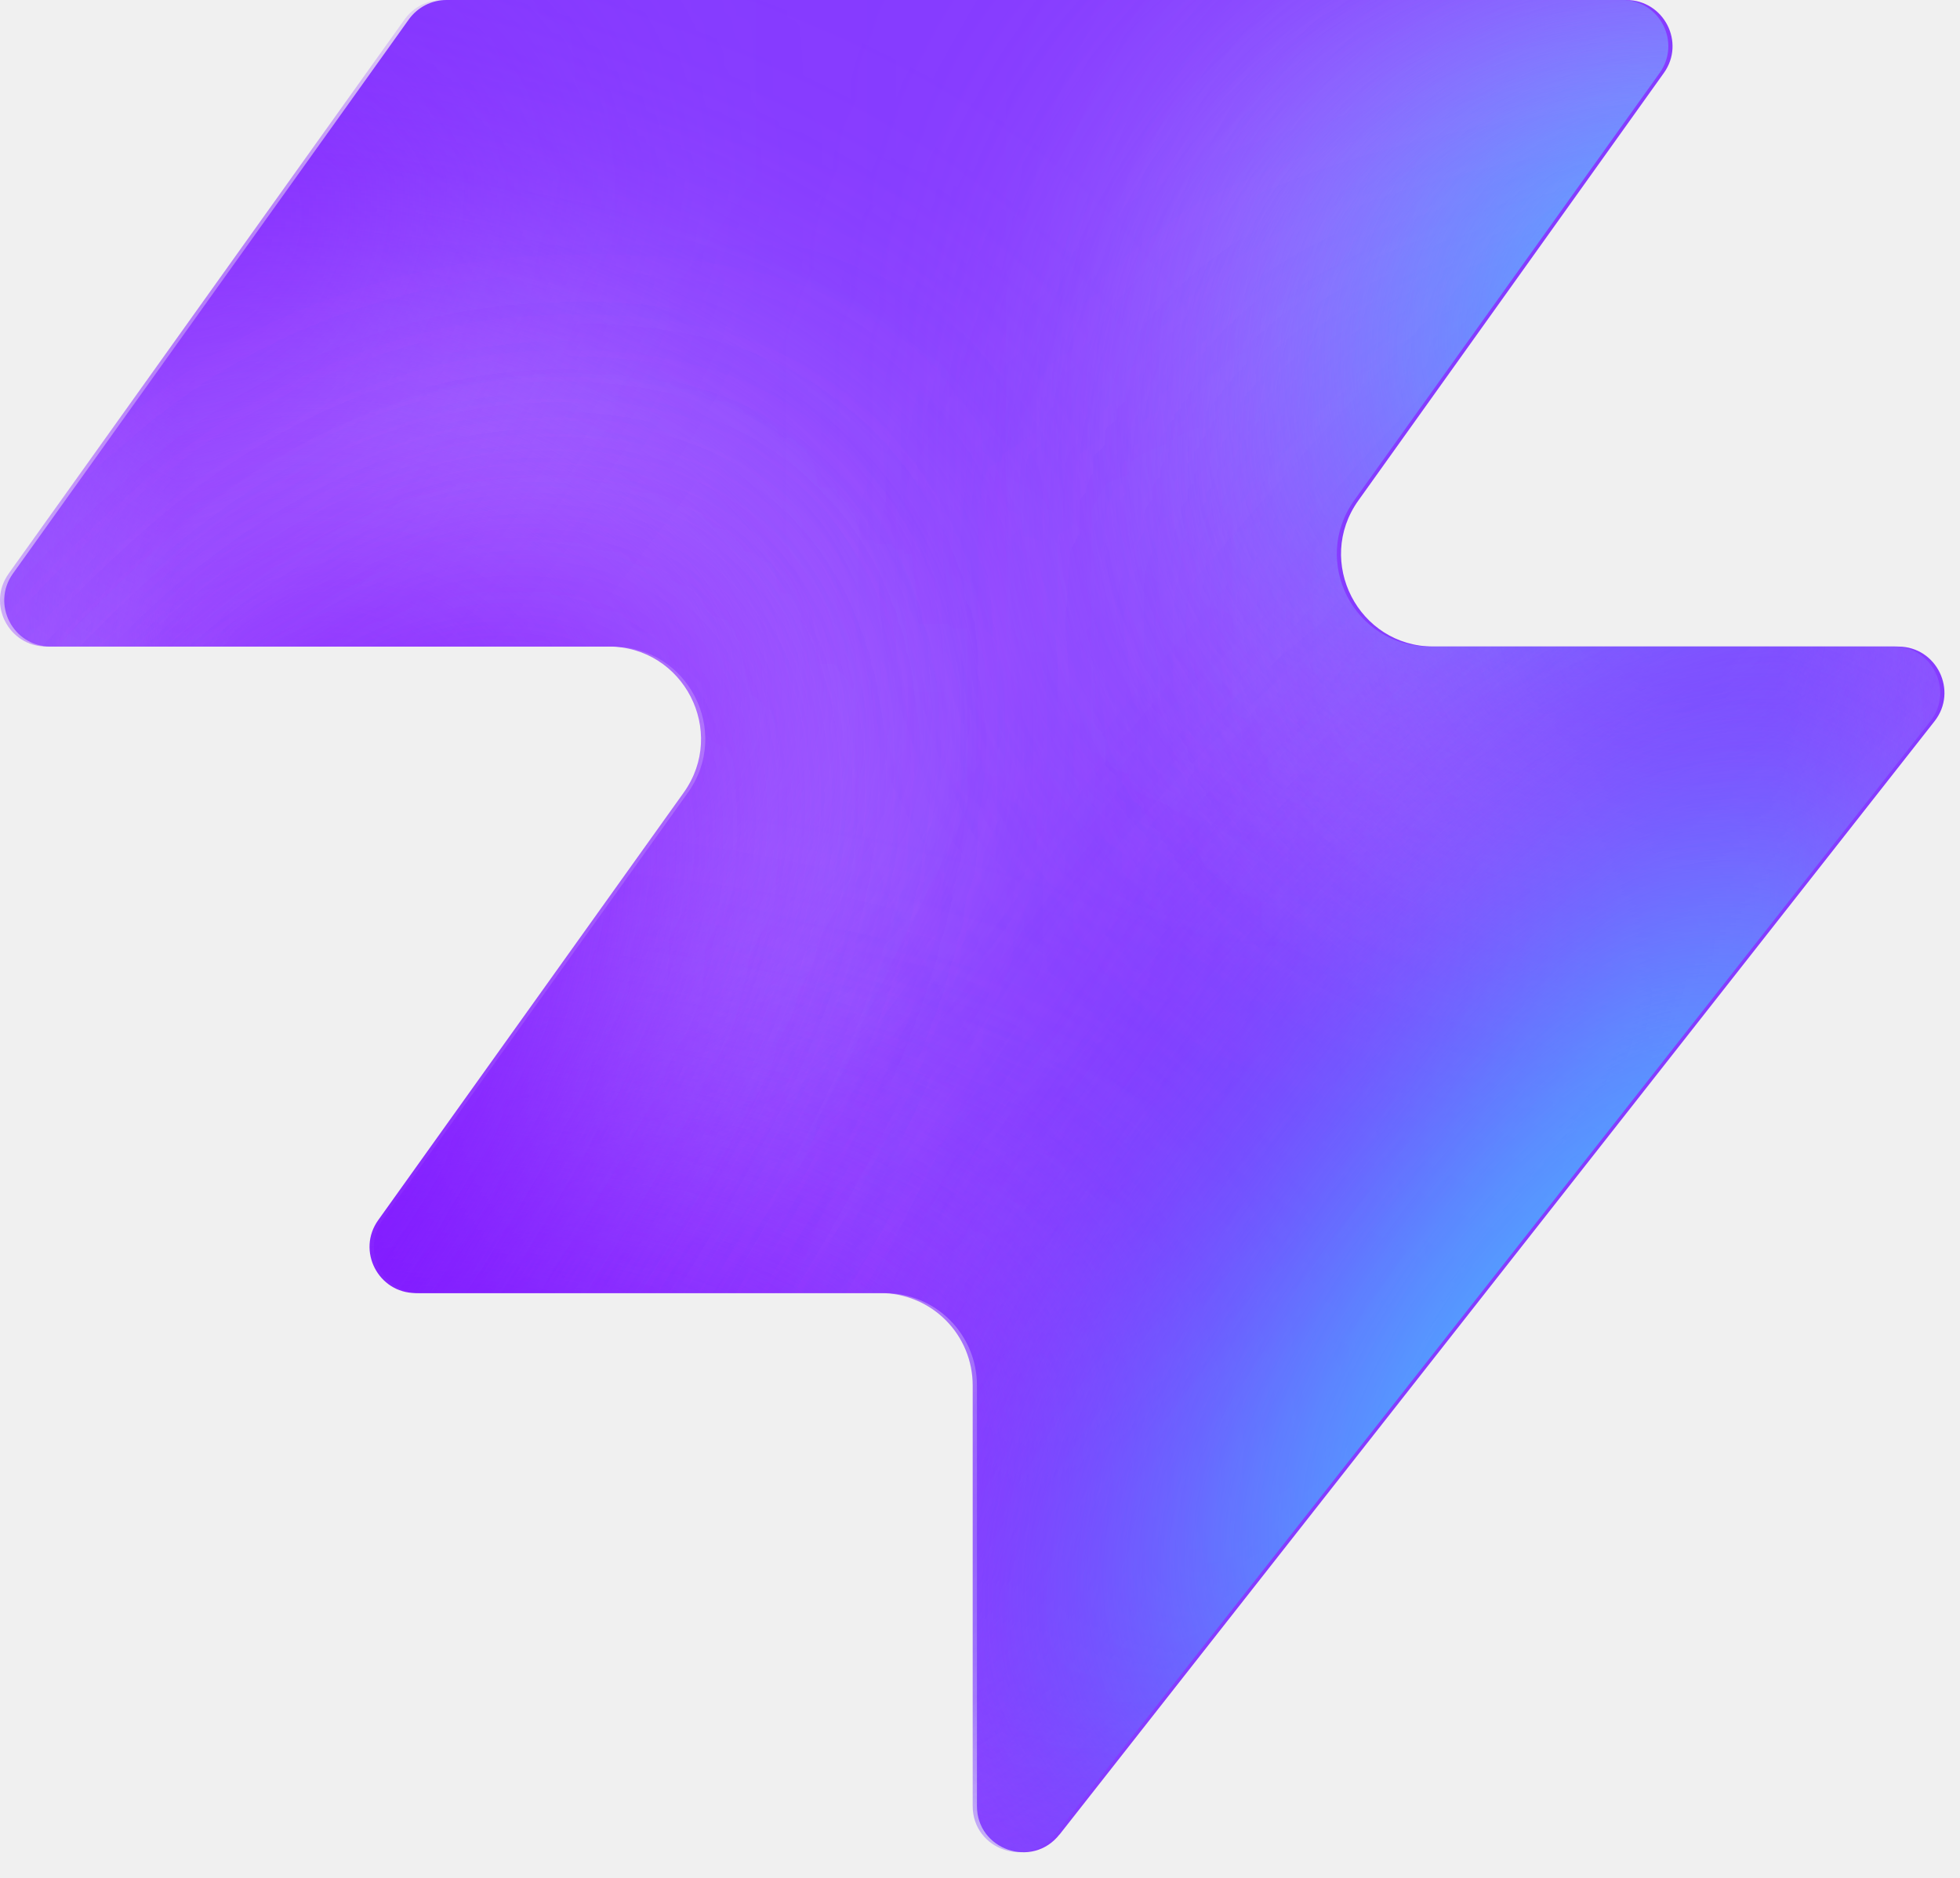
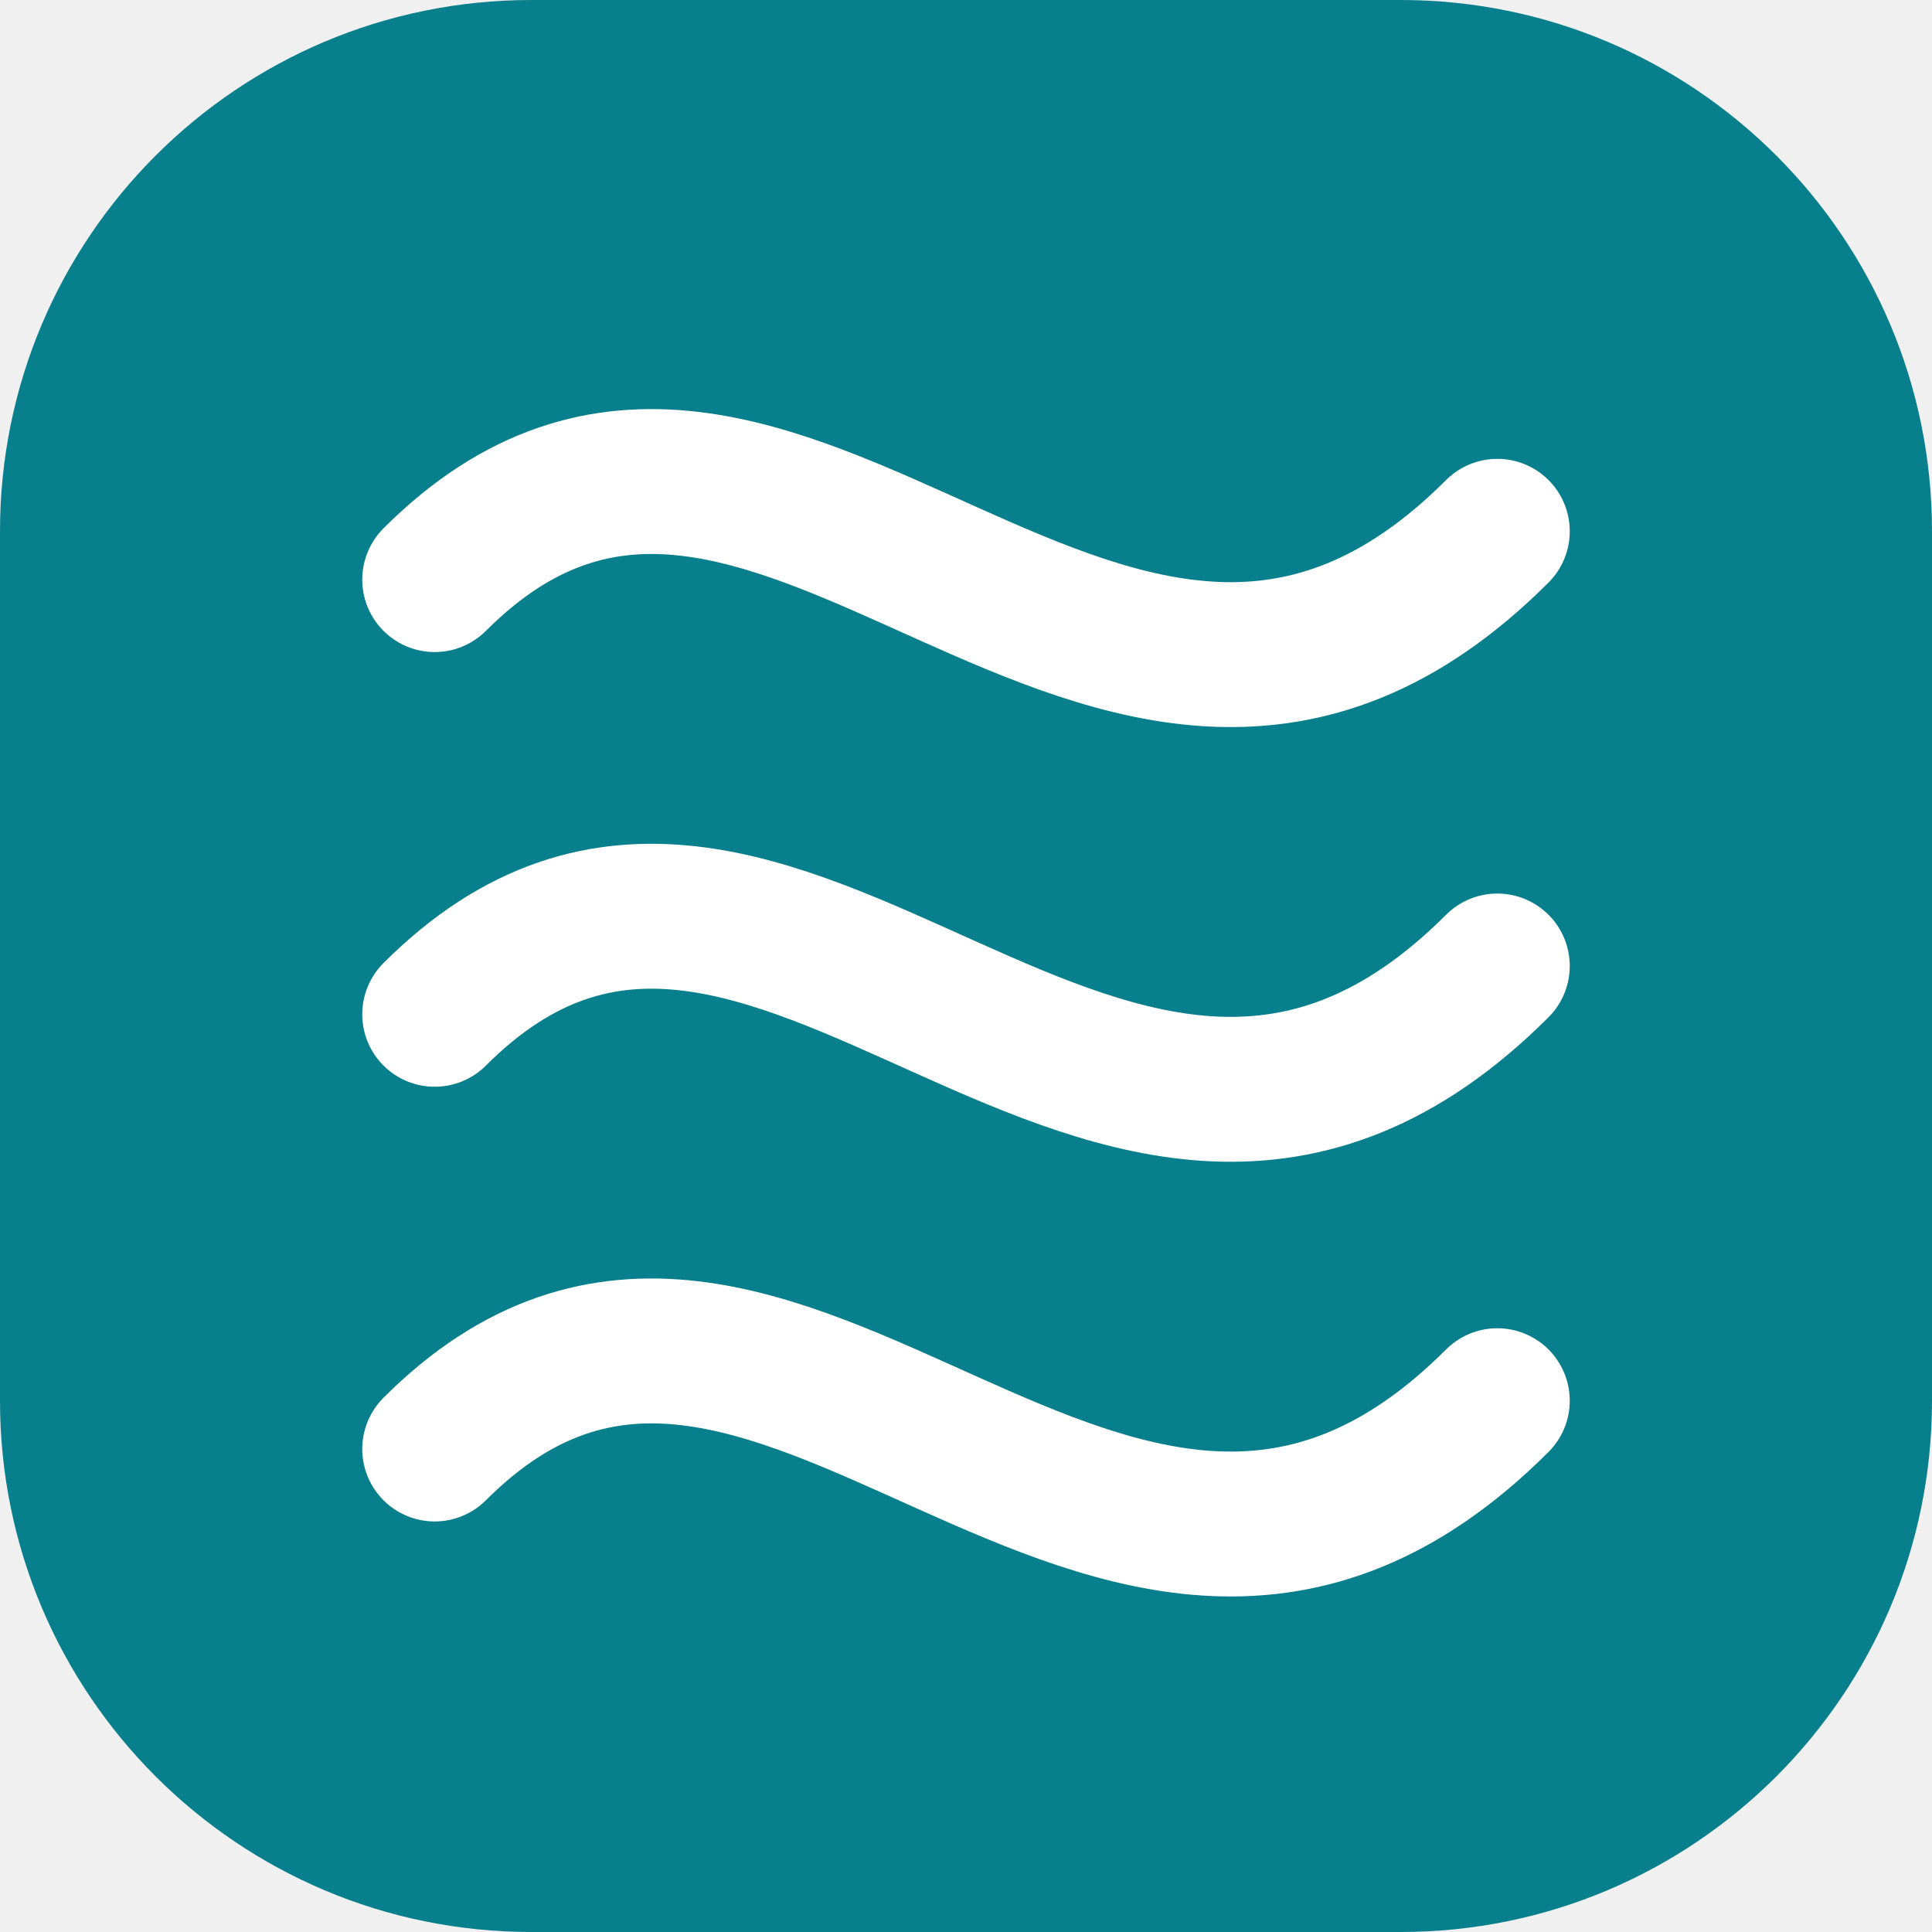
- <svg xmlns="http://www.w3.org/2000/svg" width="48" height="46" fill="none" viewBox="0 0 48 46">
-   <path fill="#863bff" d="M25.946 44.938c-.664.845-2.021.375-2.021-.698V33.937a2.26 2.26 0 0 0-2.262-2.262H10.287c-.92 0-1.456-1.04-.92-1.788l7.48-10.471c1.07-1.497 0-3.578-1.842-3.578H1.237c-.92 0-1.456-1.04-.92-1.788L10.013.474c.214-.297.556-.474.92-.474h28.894c.92 0 1.456 1.04.92 1.788l-7.48 10.471c-1.07 1.498 0 3.579 1.842 3.579h11.377c.943 0 1.473 1.088.89 1.83L25.947 44.94z" style="fill:#863bff;fill:color(display-p3 .525 .23 1);fill-opacity:1" />
-   <mask id="a" width="48" height="46" x="0" y="0" maskUnits="userSpaceOnUse" style="mask-type:alpha">
-     <path fill="#000" d="M25.842 44.938c-.664.844-2.021.375-2.021-.698V33.937a2.26 2.26 0 0 0-2.262-2.262H10.183c-.92 0-1.456-1.04-.92-1.788l7.48-10.471c1.07-1.498 0-3.579-1.842-3.579H1.133c-.92 0-1.456-1.04-.92-1.787L9.91.473c.214-.297.556-.474.92-.474h28.894c.92 0 1.456 1.04.92 1.788l-7.48 10.471c-1.07 1.498 0 3.578 1.842 3.578h11.377c.943 0 1.473 1.088.89 1.832L25.843 44.94z" style="fill:#000;fill-opacity:1" />
-   </mask>
-   <g mask="url(#a)">
-     <g filter="url(#b)">
-       <ellipse cx="5.508" cy="14.704" fill="#ede6ff" rx="5.508" ry="14.704" style="fill:#ede6ff;fill:color(display-p3 .927 .903 1);fill-opacity:1" transform="matrix(.00324 1 1 -.00324 -4.47 31.516)" />
-     </g>
-     <g filter="url(#c)">
-       <ellipse cx="10.399" cy="29.851" fill="#ede6ff" rx="10.399" ry="29.851" style="fill:#ede6ff;fill:color(display-p3 .927 .903 1);fill-opacity:1" transform="matrix(.00324 1 1 -.00324 -39.328 7.883)" />
-     </g>
-     <g filter="url(#d)">
-       <ellipse cx="5.508" cy="30.487" fill="#7e14ff" rx="5.508" ry="30.487" style="fill:#7e14ff;fill:color(display-p3 .492 .077 1);fill-opacity:1" transform="rotate(89.814 -25.913 -14.639)scale(1 -1)" />
-     </g>
-     <g filter="url(#e)">
-       <ellipse cx="5.508" cy="30.599" fill="#7e14ff" rx="5.508" ry="30.599" style="fill:#7e14ff;fill:color(display-p3 .492 .077 1);fill-opacity:1" transform="rotate(89.814 -32.644 -3.334)scale(1 -1)" />
-     </g>
-     <g filter="url(#f)">
-       <ellipse cx="5.508" cy="30.599" fill="#7e14ff" rx="5.508" ry="30.599" style="fill:#7e14ff;fill:color(display-p3 .492 .077 1);fill-opacity:1" transform="matrix(.00324 1 1 -.00324 -34.34 30.47)" />
-     </g>
-     <g filter="url(#g)">
-       <ellipse cx="14.072" cy="22.078" fill="#ede6ff" rx="14.072" ry="22.078" style="fill:#ede6ff;fill:color(display-p3 .927 .903 1);fill-opacity:1" transform="rotate(93.35 24.506 48.493)scale(-1 1)" />
-     </g>
-     <g filter="url(#h)">
-       <ellipse cx="3.47" cy="21.501" fill="#7e14ff" rx="3.47" ry="21.501" style="fill:#7e14ff;fill:color(display-p3 .492 .077 1);fill-opacity:1" transform="rotate(89.009 28.708 47.59)scale(-1 1)" />
-     </g>
-     <g filter="url(#i)">
-       <ellipse cx="3.47" cy="21.501" fill="#7e14ff" rx="3.47" ry="21.501" style="fill:#7e14ff;fill:color(display-p3 .492 .077 1);fill-opacity:1" transform="rotate(89.009 28.708 47.59)scale(-1 1)" />
-     </g>
-     <g filter="url(#j)">
-       <ellipse cx=".387" cy="8.972" fill="#7e14ff" rx="4.407" ry="29.108" style="fill:#7e14ff;fill:color(display-p3 .492 .077 1);fill-opacity:1" transform="rotate(39.51 .387 8.972)" />
-     </g>
-     <g filter="url(#k)">
-       <ellipse cx="47.523" cy="-6.092" fill="#7e14ff" rx="4.407" ry="29.108" style="fill:#7e14ff;fill:color(display-p3 .492 .077 1);fill-opacity:1" transform="rotate(37.892 47.523 -6.092)" />
-     </g>
-     <g filter="url(#l)">
-       <ellipse cx="41.412" cy="6.333" fill="#47bfff" rx="5.971" ry="9.665" style="fill:#47bfff;fill:color(display-p3 .28 .748 1);fill-opacity:1" transform="rotate(37.892 41.412 6.333)" />
-     </g>
-     <g filter="url(#m)">
-       <ellipse cx="-1.879" cy="38.332" fill="#7e14ff" rx="4.407" ry="29.108" style="fill:#7e14ff;fill:color(display-p3 .492 .077 1);fill-opacity:1" transform="rotate(37.892 -1.88 38.332)" />
-     </g>
-     <g filter="url(#n)">
-       <ellipse cx="-1.879" cy="38.332" fill="#7e14ff" rx="4.407" ry="29.108" style="fill:#7e14ff;fill:color(display-p3 .492 .077 1);fill-opacity:1" transform="rotate(37.892 -1.88 38.332)" />
-     </g>
-     <g filter="url(#o)">
-       <ellipse cx="35.651" cy="29.907" fill="#7e14ff" rx="4.407" ry="29.108" style="fill:#7e14ff;fill:color(display-p3 .492 .077 1);fill-opacity:1" transform="rotate(37.892 35.651 29.907)" />
-     </g>
-     <g filter="url(#p)">
-       <ellipse cx="38.418" cy="32.4" fill="#47bfff" rx="5.971" ry="15.297" style="fill:#47bfff;fill:color(display-p3 .28 .748 1);fill-opacity:1" transform="rotate(37.892 38.418 32.4)" />
-     </g>
-   </g>
-   <defs>
-     <filter id="b" width="60.045" height="41.654" x="-19.77" y="16.149" color-interpolation-filters="sRGB" filterUnits="userSpaceOnUse">
-       <feFlood flood-opacity="0" result="BackgroundImageFix" />
-       <feBlend in="SourceGraphic" in2="BackgroundImageFix" result="shape" />
-       <feGaussianBlur result="effect1_foregroundBlur_2002_17158" stdDeviation="7.659" />
-     </filter>
-     <filter id="c" width="90.34" height="51.437" x="-54.613" y="-7.533" color-interpolation-filters="sRGB" filterUnits="userSpaceOnUse">
-       <feFlood flood-opacity="0" result="BackgroundImageFix" />
-       <feBlend in="SourceGraphic" in2="BackgroundImageFix" result="shape" />
-       <feGaussianBlur result="effect1_foregroundBlur_2002_17158" stdDeviation="7.659" />
-     </filter>
-     <filter id="d" width="79.355" height="29.4" x="-49.64" y="2.03" color-interpolation-filters="sRGB" filterUnits="userSpaceOnUse">
-       <feFlood flood-opacity="0" result="BackgroundImageFix" />
-       <feBlend in="SourceGraphic" in2="BackgroundImageFix" result="shape" />
-       <feGaussianBlur result="effect1_foregroundBlur_2002_17158" stdDeviation="4.596" />
-     </filter>
-     <filter id="e" width="79.579" height="29.4" x="-45.045" y="20.029" color-interpolation-filters="sRGB" filterUnits="userSpaceOnUse">
-       <feFlood flood-opacity="0" result="BackgroundImageFix" />
-       <feBlend in="SourceGraphic" in2="BackgroundImageFix" result="shape" />
-       <feGaussianBlur result="effect1_foregroundBlur_2002_17158" stdDeviation="4.596" />
-     </filter>
-     <filter id="f" width="79.579" height="29.4" x="-43.513" y="21.178" color-interpolation-filters="sRGB" filterUnits="userSpaceOnUse">
-       <feFlood flood-opacity="0" result="BackgroundImageFix" />
-       <feBlend in="SourceGraphic" in2="BackgroundImageFix" result="shape" />
-       <feGaussianBlur result="effect1_foregroundBlur_2002_17158" stdDeviation="4.596" />
-     </filter>
-     <filter id="g" width="74.749" height="58.852" x="15.756" y="-17.901" color-interpolation-filters="sRGB" filterUnits="userSpaceOnUse">
-       <feFlood flood-opacity="0" result="BackgroundImageFix" />
-       <feBlend in="SourceGraphic" in2="BackgroundImageFix" result="shape" />
-       <feGaussianBlur result="effect1_foregroundBlur_2002_17158" stdDeviation="7.659" />
-     </filter>
-     <filter id="h" width="61.377" height="25.362" x="23.548" y="2.284" color-interpolation-filters="sRGB" filterUnits="userSpaceOnUse">
-       <feFlood flood-opacity="0" result="BackgroundImageFix" />
-       <feBlend in="SourceGraphic" in2="BackgroundImageFix" result="shape" />
-       <feGaussianBlur result="effect1_foregroundBlur_2002_17158" stdDeviation="4.596" />
-     </filter>
-     <filter id="i" width="61.377" height="25.362" x="23.548" y="2.284" color-interpolation-filters="sRGB" filterUnits="userSpaceOnUse">
-       <feFlood flood-opacity="0" result="BackgroundImageFix" />
-       <feBlend in="SourceGraphic" in2="BackgroundImageFix" result="shape" />
-       <feGaussianBlur result="effect1_foregroundBlur_2002_17158" stdDeviation="4.596" />
-     </filter>
-     <filter id="j" width="56.045" height="63.649" x="-27.636" y="-22.853" color-interpolation-filters="sRGB" filterUnits="userSpaceOnUse">
-       <feFlood flood-opacity="0" result="BackgroundImageFix" />
-       <feBlend in="SourceGraphic" in2="BackgroundImageFix" result="shape" />
-       <feGaussianBlur result="effect1_foregroundBlur_2002_17158" stdDeviation="4.596" />
-     </filter>
-     <filter id="k" width="54.814" height="64.646" x="20.116" y="-38.415" color-interpolation-filters="sRGB" filterUnits="userSpaceOnUse">
-       <feFlood flood-opacity="0" result="BackgroundImageFix" />
-       <feBlend in="SourceGraphic" in2="BackgroundImageFix" result="shape" />
-       <feGaussianBlur result="effect1_foregroundBlur_2002_17158" stdDeviation="4.596" />
-     </filter>
-     <filter id="l" width="33.541" height="35.313" x="24.641" y="-11.323" color-interpolation-filters="sRGB" filterUnits="userSpaceOnUse">
-       <feFlood flood-opacity="0" result="BackgroundImageFix" />
-       <feBlend in="SourceGraphic" in2="BackgroundImageFix" result="shape" />
-       <feGaussianBlur result="effect1_foregroundBlur_2002_17158" stdDeviation="4.596" />
-     </filter>
-     <filter id="m" width="54.814" height="64.646" x="-29.286" y="6.009" color-interpolation-filters="sRGB" filterUnits="userSpaceOnUse">
-       <feFlood flood-opacity="0" result="BackgroundImageFix" />
-       <feBlend in="SourceGraphic" in2="BackgroundImageFix" result="shape" />
-       <feGaussianBlur result="effect1_foregroundBlur_2002_17158" stdDeviation="4.596" />
-     </filter>
-     <filter id="n" width="54.814" height="64.646" x="-29.286" y="6.009" color-interpolation-filters="sRGB" filterUnits="userSpaceOnUse">
-       <feFlood flood-opacity="0" result="BackgroundImageFix" />
-       <feBlend in="SourceGraphic" in2="BackgroundImageFix" result="shape" />
-       <feGaussianBlur result="effect1_foregroundBlur_2002_17158" stdDeviation="4.596" />
-     </filter>
-     <filter id="o" width="54.814" height="64.646" x="8.244" y="-2.416" color-interpolation-filters="sRGB" filterUnits="userSpaceOnUse">
-       <feFlood flood-opacity="0" result="BackgroundImageFix" />
-       <feBlend in="SourceGraphic" in2="BackgroundImageFix" result="shape" />
-       <feGaussianBlur result="effect1_foregroundBlur_2002_17158" stdDeviation="4.596" />
-     </filter>
-     <filter id="p" width="39.409" height="43.623" x="18.713" y="10.588" color-interpolation-filters="sRGB" filterUnits="userSpaceOnUse">
-       <feFlood flood-opacity="0" result="BackgroundImageFix" />
-       <feBlend in="SourceGraphic" in2="BackgroundImageFix" result="shape" />
-       <feGaussianBlur result="effect1_foregroundBlur_2002_17158" stdDeviation="4.596" />
-     </filter>
-   </defs>
+ <svg xmlns="http://www.w3.org/2000/svg" viewBox="0 0 40 40">
+   <rect width="40" height="40" rx="11" fill="#087f8c" />
+   <path d="M9 12C16 5 23 19 31 11M9 21C16 14 23 28 31 20M9 30C16 23 23 37 31 29" fill="none" stroke="white" stroke-width="3" stroke-linecap="round" />
</svg>
